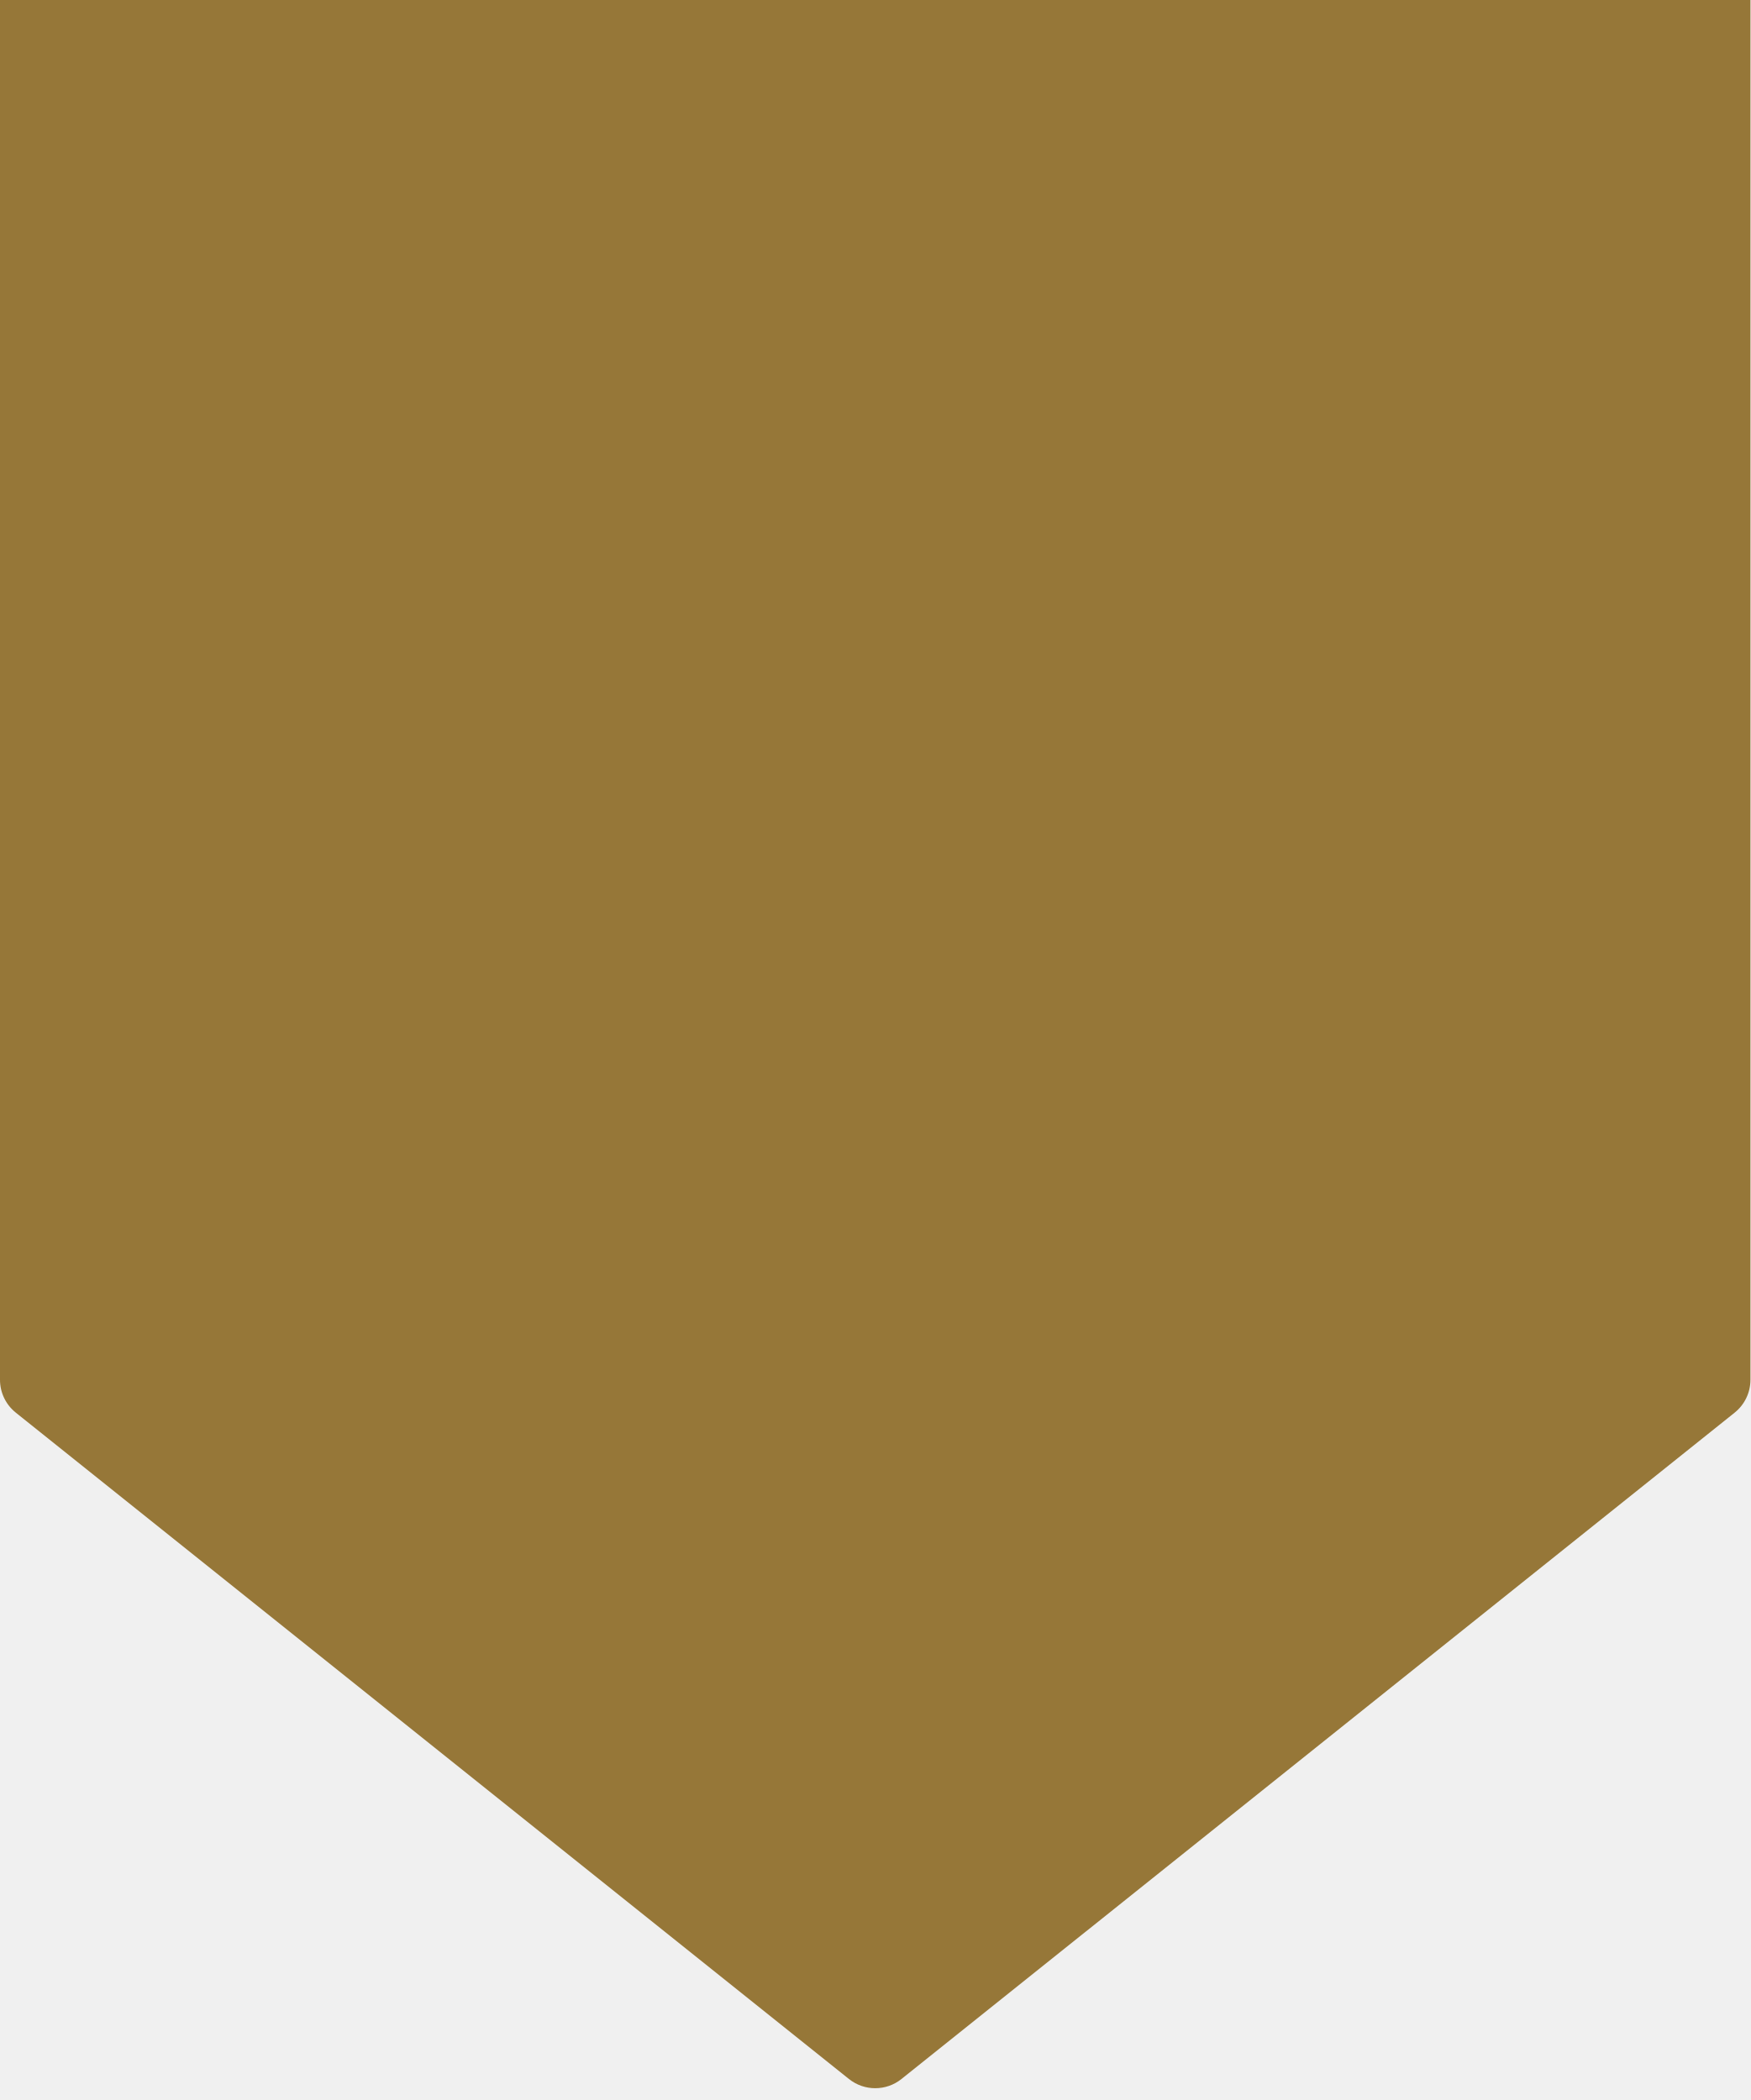
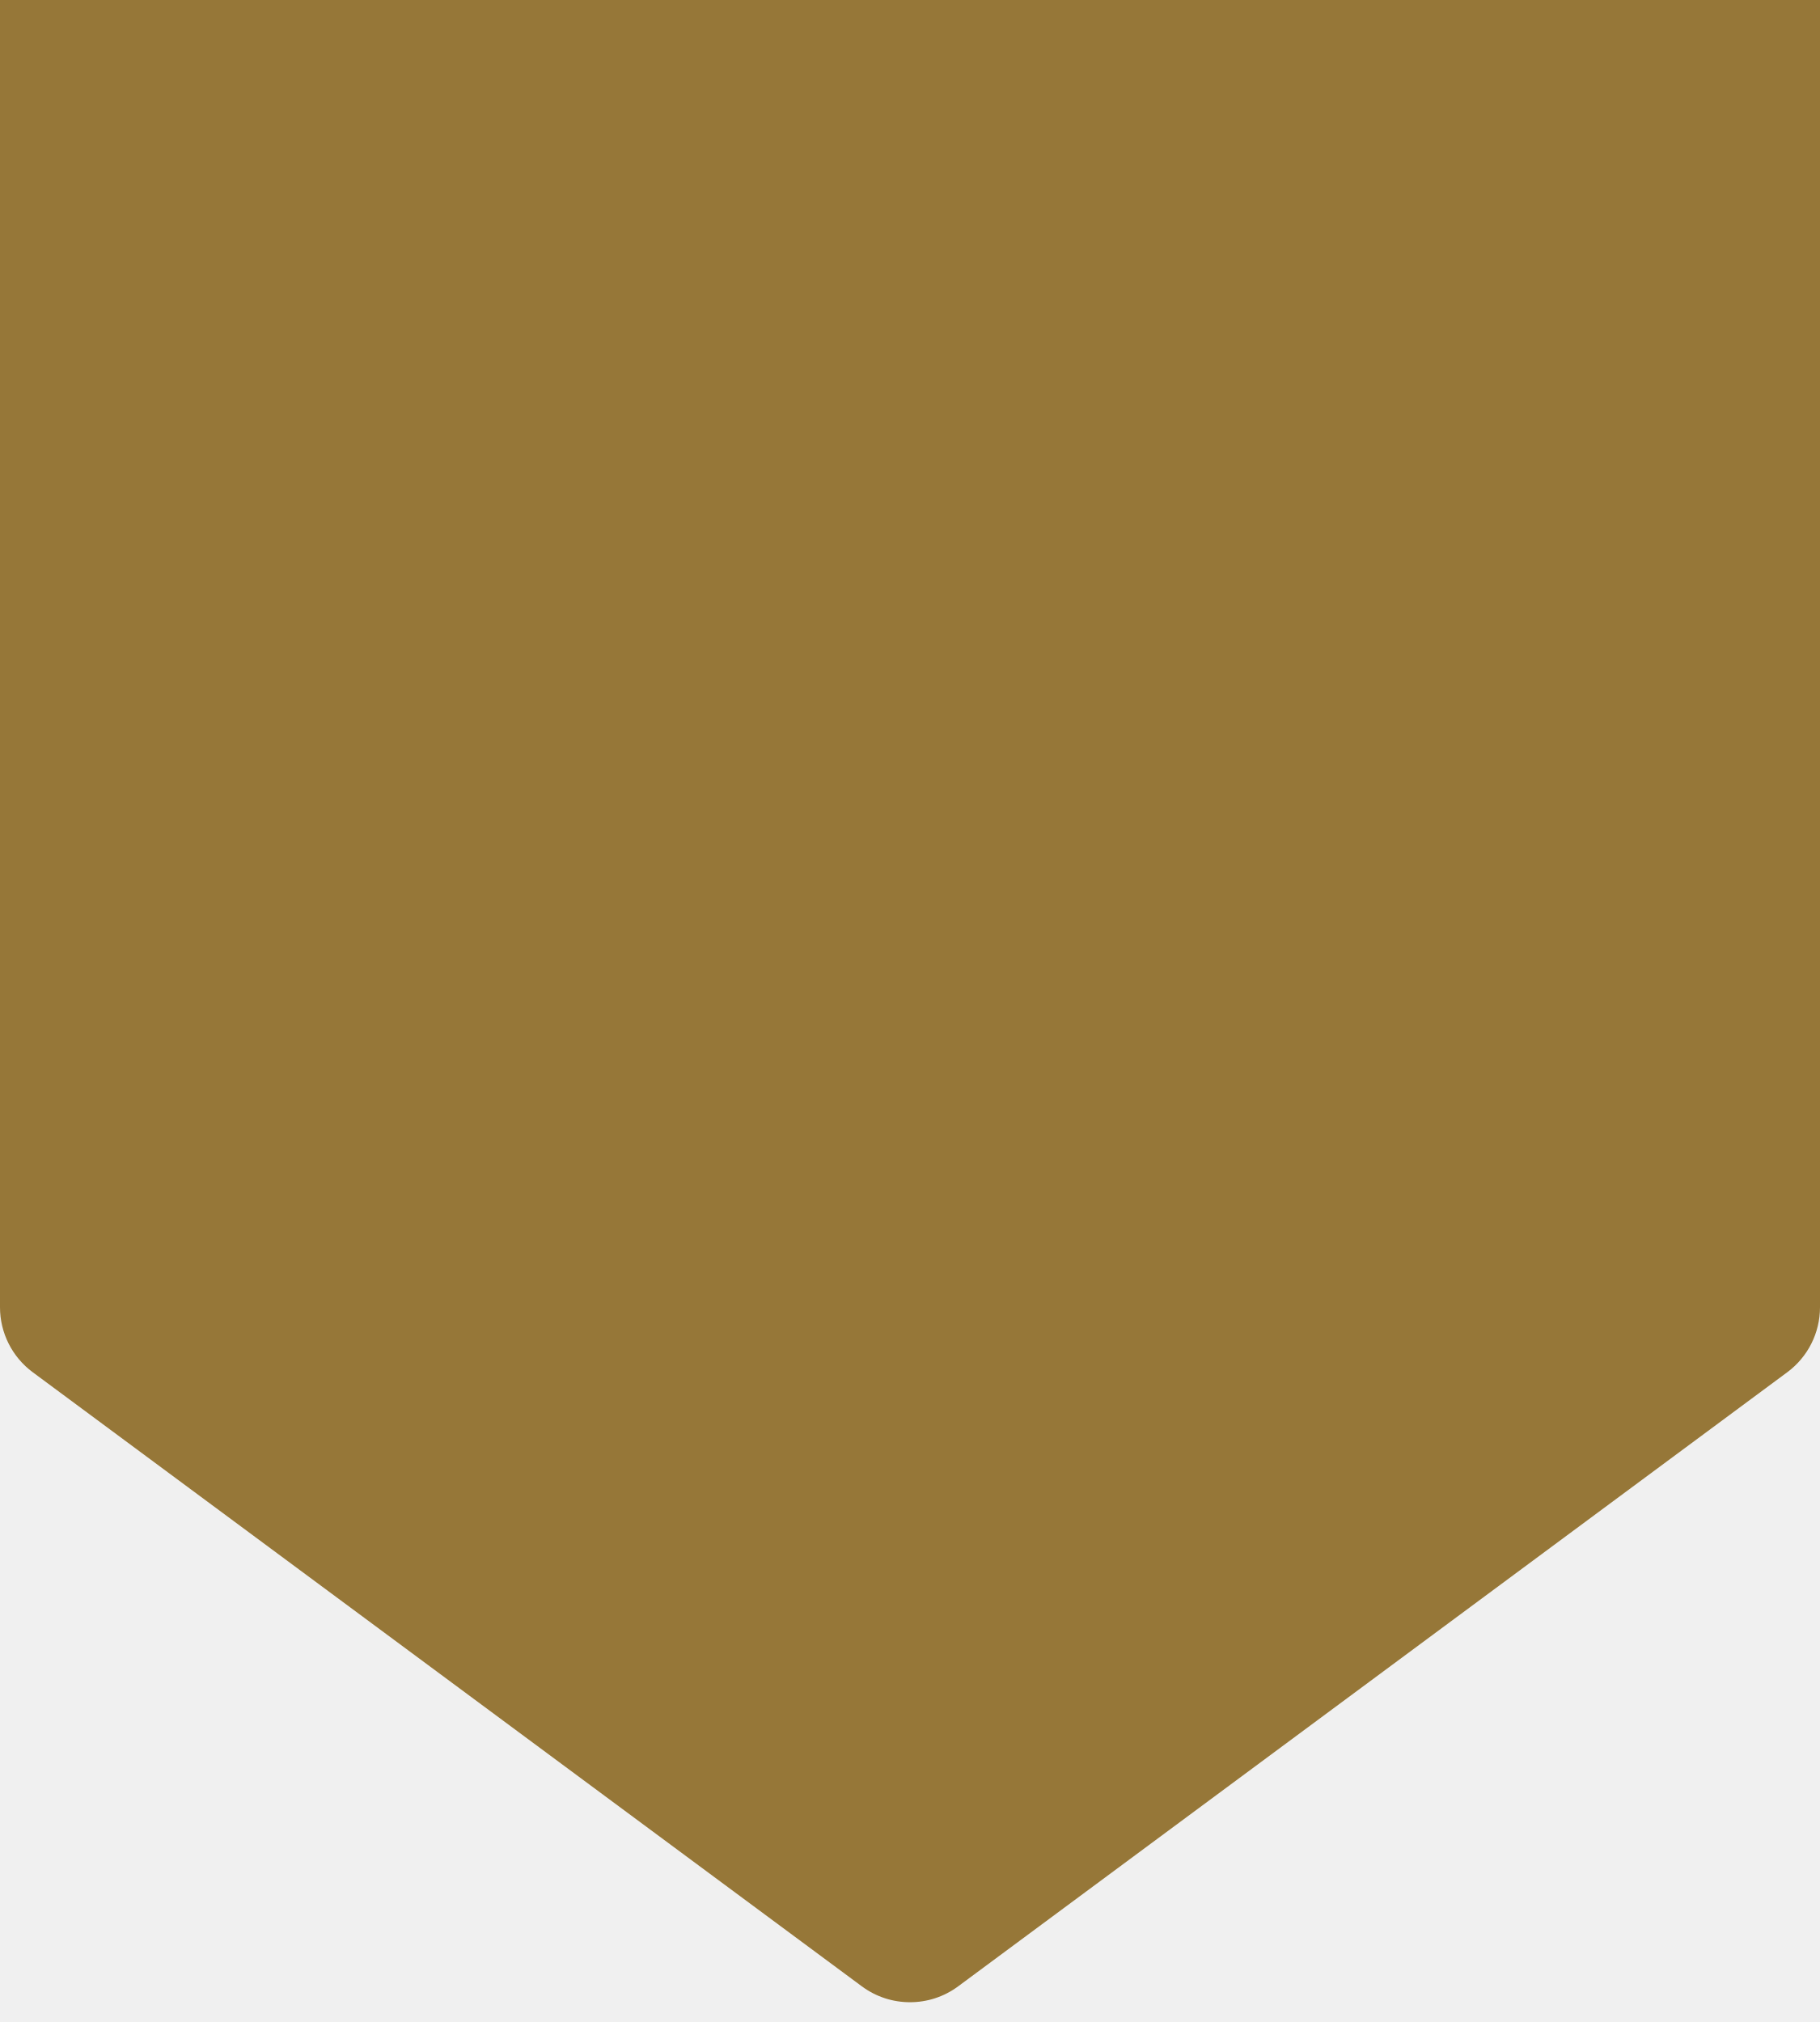
- <svg xmlns="http://www.w3.org/2000/svg" width="125" height="150" viewBox="0 0 125 150" fill="none">
+ <svg xmlns="http://www.w3.org/2000/svg" width="135" height="150" viewBox="0 0 135 150" fill="none">
  <g clip-path="url(#clip0_2_2)">
-     <path d="M64.374 148.501C63.278 149.377 61.722 149.377 60.626 148.501L1.126 100.901C0.414 100.331 -3.60031e-06 99.469 -3.52765e-06 98.558L4.33094e-06 -2.14537e-06L125 0L125 98.558C125 99.469 124.586 100.331 123.874 100.901L64.374 148.501Z" fill="#967738" />
+     <path d="M71.071 147.355C68.95 148.926 66.05 148.926 63.929 147.355L2.429 101.799C0.901 100.667 -3.85116e-06 98.879 -3.71065e-06 96.978L3.45671e-06 -2.14537e-06L135 0L135 96.978C135 98.879 134.099 100.667 132.571 101.799L71.071 147.355Z" fill="#967738" />
  </g>
  <defs>
    <clipPath id="clip0_2_2">
-       <rect width="125" height="150" fill="white" />
+       <rect width="135" height="150" fill="white" />
    </clipPath>
  </defs>
</svg>
